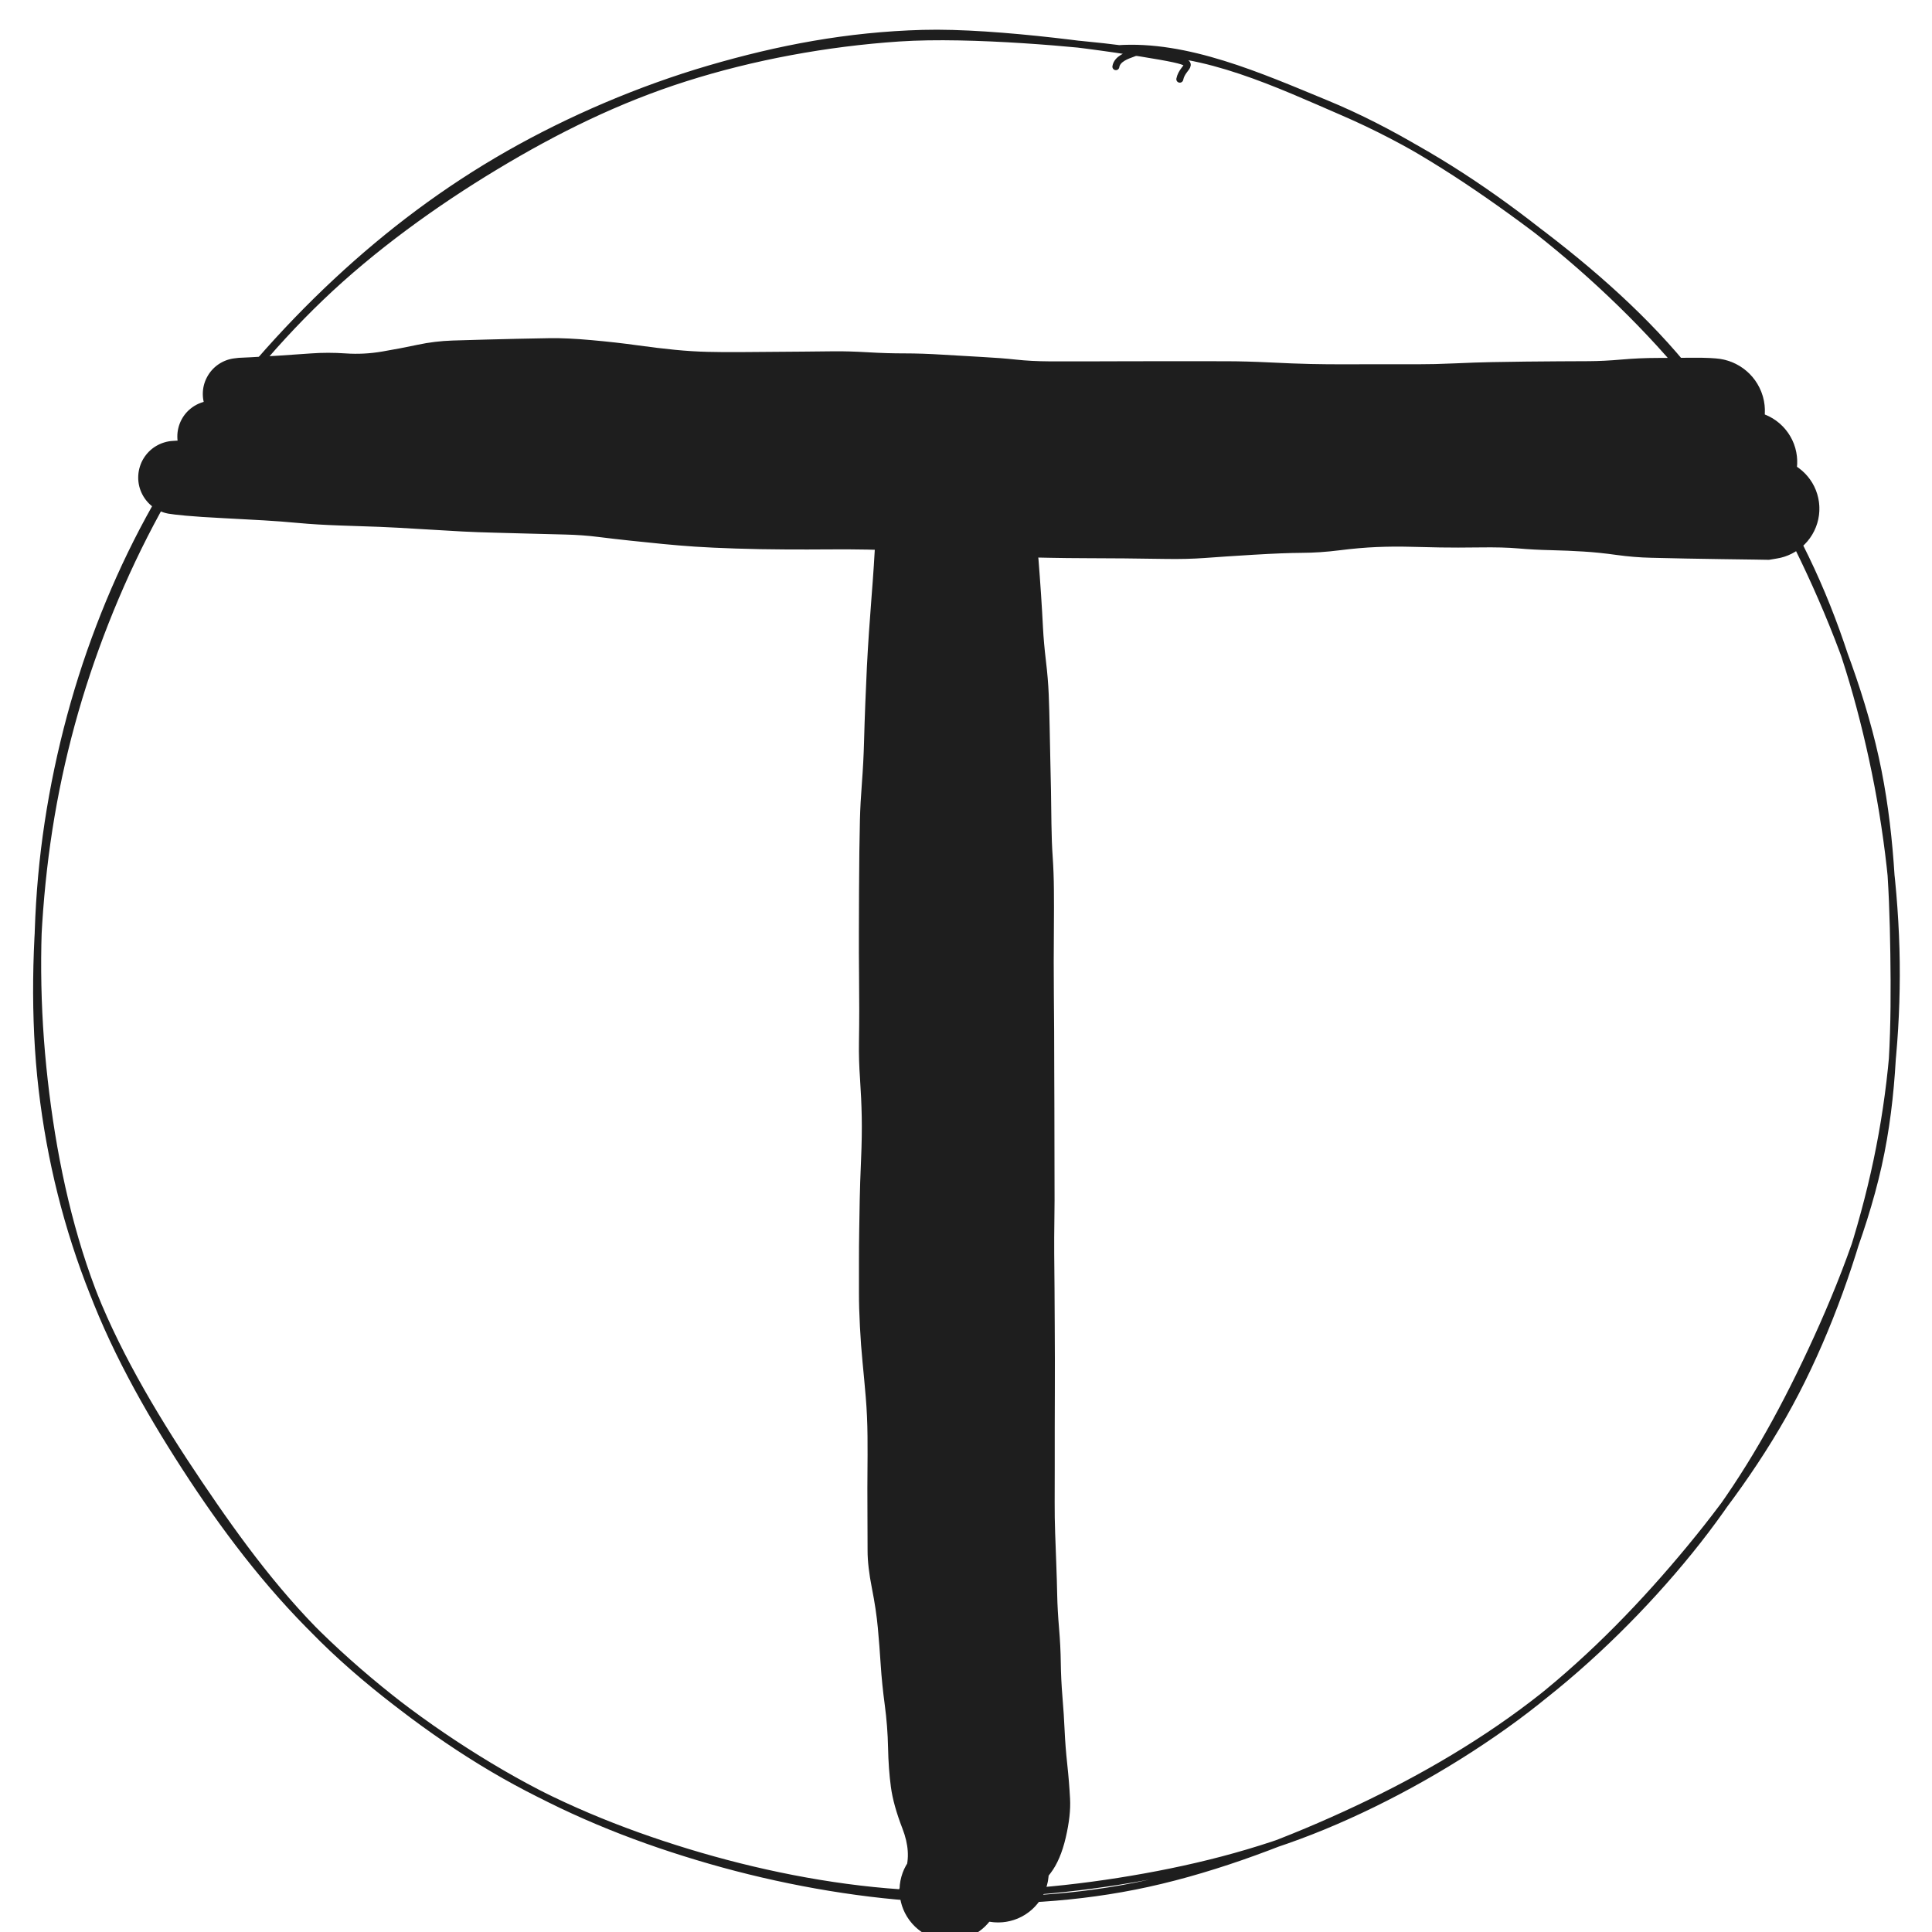
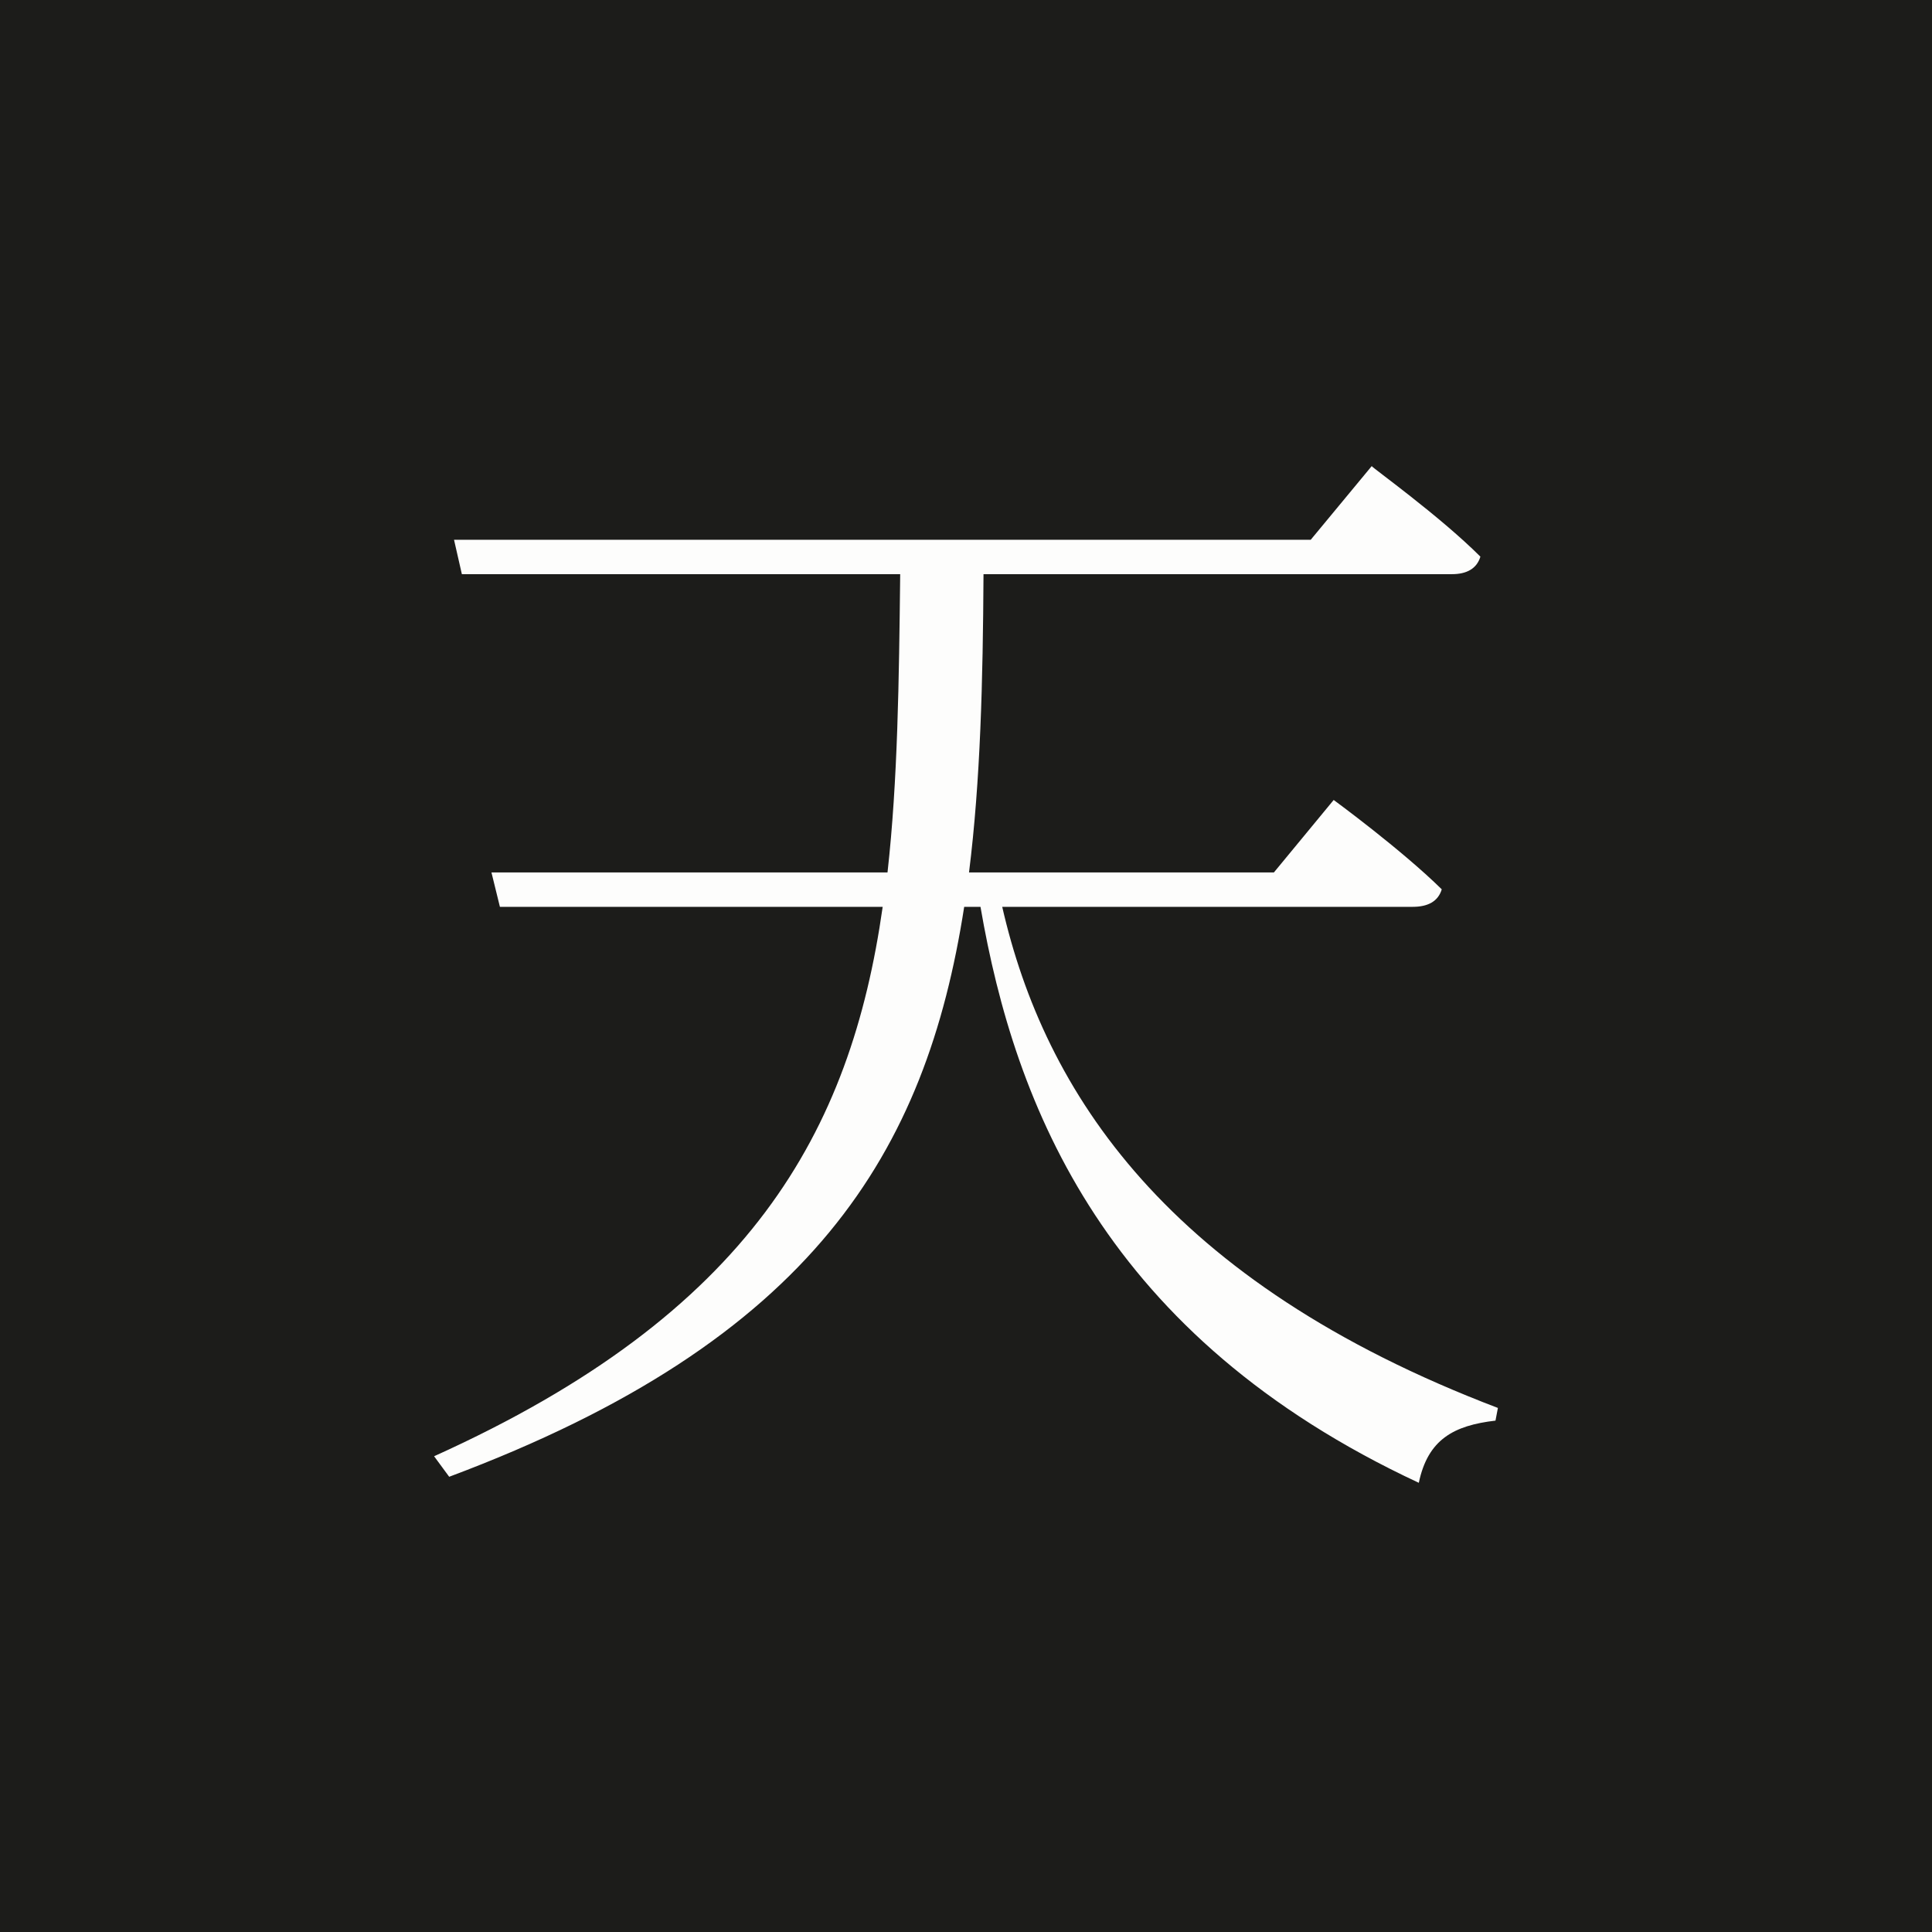
- <svg xmlns="http://www.w3.org/2000/svg" width="1112" height="1112" viewBox="0 0 556 556">
-   <path fill="#fff" d="M0 0h556v556H0z" />
-   <path fill="none" stroke="#1e1e1e" stroke-linecap="round" stroke-width="2" d="M326.56 15.12c20.09-.92 41.22 9.05 60 17.18 18.78 8.12 36.23 19.01 52.69 31.58s32.68 27.73 46.08 43.85c13.39 16.11 25.35 34.4 34.27 52.84s14.91 37.78 19.26 57.81c4.36 20.04 6.94 41.89 6.87 62.41-.06 20.52-2.43 40.72-7.26 60.7s-12.2 40.86-21.71 59.19-21.91 35.19-35.36 50.8c-13.45 15.62-28.59 30.54-45.35 42.89-16.77 12.35-36.22 23.36-55.25 31.2-19.02 7.84-38.65 12.65-58.92 15.85-20.27 3.19-42.03 4.69-62.71 3.3-20.68-1.4-41.79-5.72-61.35-11.68s-38.3-13.63-56.01-24.08c-17.72-10.46-35.54-24.22-50.29-38.66-14.74-14.44-27.13-30.91-38.18-48-11.06-17.1-21.3-35.36-28.13-54.57-6.84-19.21-10.81-40.13-12.88-60.68-2.07-20.54-2.03-42.07.46-62.58 2.5-20.51 7.49-41.32 14.51-60.47 7.01-19.15 16.01-37.27 27.59-54.43 11.59-17.15 26.69-34.31 41.91-48.5s31.52-26.42 49.41-36.63c17.9-10.21 38.09-18.82 57.97-24.63s39.7-9.61 61.33-10.21 56.1 4.41 68.44 6.61 6.43 2.24 5.58 6.58m-18.01-8.77c20.04-1.41 41.13 7.96 60.03 15.75s36.65 18.94 53.35 31.01c16.71 12.06 33.41 25.87 46.86 41.38 13.46 15.52 24.36 33 33.87 51.7s18.31 40.4 23.2 60.52c4.9 20.11 5.9 40.01 6.18 60.17.29 20.17.04 40.62-4.47 60.82-4.51 20.19-13.55 41.87-22.6 60.37-9.05 18.49-18.92 34.82-31.7 50.59s-28.43 31.36-44.98 44.02c-16.55 12.67-35.2 23.23-54.33 31.97-19.12 8.75-40.23 16.52-60.41 20.51-20.19 3.99-40.34 4.66-60.69 3.42-20.35-1.23-41.73-5.16-61.39-10.82s-38.46-12.98-56.57-23.13c-18.1-10.15-36.96-23.56-52.06-37.79-15.1-14.22-27.05-30.52-38.54-47.56-11.48-17.03-22.85-35.74-30.38-54.66-7.53-18.91-12.39-38.46-14.78-58.83s-1.92-42.79.43-63.36 6.93-40.67 13.69-60.06c6.75-19.4 15.85-38.92 26.85-56.32s24.25-33.76 39.17-48.07c14.91-14.3 32.85-27.24 50.34-37.77 17.48-10.54 35.21-19.28 54.57-25.43 19.36-6.16 40.71-10.11 61.58-11.51 20.86-1.41 53.2 1.71 63.6 3.08 10.4 1.38-.48.6-1.21 5.17" />
-   <path fill="#1e1e1e" d="m68.684 102.98 3.39-.16q3.4-.17 7.97-.46 4.57-.3 9.44-.65 4.87-.36 10.04 0t10.45-.54 10.2-1.95q4.91-1.05 10.06-1.22 5.15-.16 9.7-.28 4.55-.11 8.92-.22 4.38-.1 9.38-.18 4.99-.07 12.06.57 7.07.63 13.05 1.47 5.99.83 10.88 1.31 4.9.48 9.5.59 4.59.11 9.22.07 4.63-.03 9.19-.07 4.56-.03 8.99-.07 4.44-.03 8.72-.09 4.28-.05 9.9.28 5.61.33 10.62.32 5.01 0 11.05.38 6.03.38 11.35.66t9.64.75q4.33.47 9.48.5t10.16.01q5.02-.02 10.04-.03l10.58-.02h10.05q4.48.01 10.2.01 5.73.01 12.49.34 6.76.34 11.77.45 5 .11 9.9.09l10.39-.02q5.49 0 10.4.01t10.85-.26 10.59-.36 9.88-.15 9.5-.08l8.55-.04q4.28-.02 9.42-.47 5.13-.45 10.23-.46 5.09-.02 10.48-.06 5.4-.03 7.85.37t4.64 1.57q2.2 1.16 3.9 2.96 1.71 1.81 2.75 4.06 1.05 2.24 1.32 4.71.26 2.47-.27 4.9-.53 2.42-1.81 4.55-1.29 2.13-3.18 3.73-1.89 1.61-4.2 2.53-2.3.92-4.78 1.05-2.48.14-4.88-.53-2.39-.66-4.44-2.06-2.06-1.39-3.56-3.37-1.5-1.97-2.3-4.33-.79-2.35-.79-4.83 0-2.49.8-4.84.79-2.34 2.29-4.32t3.56-3.37 4.45-2.06q2.39-.66 4.87-.53 2.48.14 4.79 1.06 2.3.92 4.2 2.53 1.89 1.6 3.17 3.73t1.81 4.55.26 4.89q-.26 2.47-1.31 4.72-1.04 2.26-2.75 4.06t-3.9 2.96q-2.2 1.16-4.65 1.57-2.45.4-2.44.4l-4.64-.03q-4.64-.03-9.38-1.43-4.75-1.4-10.99.34t-10.52 1.72q-4.28-.01-8.55-.03-4.27-.03-8.71-.07-4.45-.04-9.13 0-4.68.05-9.48.43-4.79.39-10.17.41-5.37.02-9.83.02-4.45.01-9.5-.01t-9.75-.08q-4.69-.06-10.09-.41-5.4-.34-11.3-.3t-11.09.04q-5.19-.01-9.66-.01h-9.85q-5.39-.01-10.57-.01-5.18-.01-9.86-.05-4.69-.03-9.98-.16t-11.58-.84q-6.3-.7-11.2-1.12t-9.27-.45q-4.38-.03-9.37-.17-4.99-.15-9.58-.48-4.59-.34-8.87-.39t-8.72-.09q-4.43-.03-9-.07-4.56-.04-9.25-.09-4.69-.04-10.91-.37-6.23-.32-11.29-.78t-10.53-1.09q-5.47-.64-11.2-1.23-5.72-.58-10.71-.65-5-.08-9.37-.19-4.38-.1-8.91-.21-4.52-.11-9.13-.31-4.6-.19-10.84.45-6.25.63-11.2.77-4.96.14-9.7-.57-4.73-.71-9.6-1.07-4.87-.35-9.44-.65-4.57-.29-7.97-.46-3.39-.16-4.63-.31t-2.41-.6q-1.18-.44-2.21-1.15t-1.86-1.65-1.41-2.05q-.59-1.11-.89-2.33-.3-1.21-.3-2.46t.3-2.47q.3-1.21.89-2.32.58-1.11 1.41-2.05t1.86-1.65 2.21-1.16q1.17-.44 2.41-.59z" />
-   <path fill="#1e1e1e" d="m280.071 122.883.9 2.41q.89 2.39 2.35 6.93 1.47 4.53 2.17 8.74.71 4.2 1.12 8.66t.68 8.87q.28 4.41.51 9.21.24 4.81.43 9.77.19 4.97.33 9.71t.24 9.68l.19 9.39q.1 4.45.56 9.48.46 5.04.95 10.17.49 5.14.54 10.1.05 4.97.44 11.19.38 6.23.42 11.18l.06 10.07q.03 5.11.07 10.35t.06 10.18.05 9.9q.04 4.95.05 9.68.01 4.74.01 9.17-.01 4.43.4 9.98.4 5.56.42 10.04.02 4.49 0 9.29-.01 4.8 0 9.71.01 4.9.04 9.68.02 4.79.05 10.02.02 5.24 0 9.96t-.03 9.23q-.02 4.51.01 8.91.02 4.4.05 8.85t.06 9.29q.03 4.85.04 9.72l.02 9.47q.02 4.61.02 9.4t.02 9.34q.02 4.56.05 9.53.02 4.98.41 9.67t.45 9.2q.05 4.51.06 8.97.01 4.45-.54 8.99-.56 4.54-1.09 9.15-.52 4.61-.12 8.09t.65 5.99q.26 2.51-.31 4.97-.56 2.45-1.88 4.61-1.31 2.15-3.25 3.76-1.94 1.62-4.29 2.54-2.35.91-4.87 1.03-2.52.11-4.94-.58-2.43-.7-4.49-2.13-2.08-1.43-3.59-3.45t-2.3-4.42q-.78-2.4-.76-4.92t.85-4.91q.82-2.38 2.36-4.38 1.55-1.99 3.65-3.39 2.09-1.4 4.52-2.05 2.44-.66 4.96-.5 2.51.16 4.85 1.11 2.33.95 4.24 2.6t3.19 3.82q1.29 2.18 1.81 4.64.52 2.47.23 4.98-.3 2.5-1.38 4.78-1.07 2.28-2.82 4.1t-3.99 2.98-4.73 1.55q-2.5.39-4.98-.04-2.49-.43-4.71-1.63-2.2-1.2-3.92-3.05-1.72-1.84-2.76-4.14l-1.04-2.3-.88-3.6q-.87-3.61-.8-7.96.07-4.34.58-9.65.52-5.3.95-10.26.42-4.95 1.21-9.24.79-4.3-.36-12.12-1.15-7.83-1.13-12.81.03-4.97.05-9.53.02-4.55.02-9.34t.02-9.4l.02-9.47q.01-4.87.04-9.72.03-4.84.06-9.29t.05-8.85q.03-4.4.01-8.91-.01-4.51-.03-9.23t0-9.96q.03-5.23.05-10.02.03-4.78.04-9.68t-.01-9.68q-.02-4.79-.02-9.33t-.39-11.43q-.38-6.89-.39-11.25 0-4.36.02-9.77l.06-10.65q.03-5.23.05-10.39t.07-10.12q.04-4.95.04-9.79t-.05-9.09q-.04-4.25-.38-9.26-.33-5-.11-10.33.23-5.34-.3-9.93-.53-4.58-.86-9.7t-.21-10.53q.12-5.42.22-10.41.1-5 .27-10.13t.34-9.6q.18-4.47.43-9.32.25-4.86.53-9.22.27-4.37.25-9.25t-.14-9.54q-.13-4.67-.64-7.18-.51-2.52-.7-3.7t-.09-2.36q.1-1.2.49-2.33.38-1.13 1.02-2.14.65-1.01 1.51-1.84.87-.83 1.91-1.42t2.19-.92 2.34-.38q1.19-.04 2.36.2 1.17.25 2.25.76 1.08.52 2.01 1.28.92.76 1.64 1.72.71.96 1.18 2.07z" />
-   <path fill="#1e1e1e" d="m61.344 115.213 2.46-.17q2.46-.17 7.83-.22 5.37-.06 9.83.49 4.46.54 10.45.3 5.98-.24 10.66-.05 4.69.2 9.2.05 4.51-.16 9.02-.65t10.67-1.08q6.15-.6 11.74-1.01 5.58-.4 9.88-.8 4.29-.39 10.58-.58 6.29-.18 10.86-.24l9.09-.1q4.54-.05 11.25.22t13.16.68q6.44.41 11.69.81 5.24.4 11.38.81 6.14.4 11.55.88 5.4.48 11.36 1.17 5.96.7 12.43 1.52t10.85 1.24q4.38.41 8.96.73 4.57.33 8.84.48 4.26.15 9.03.22 4.78.07 10.88.49 6.1.43 10.84.51 4.73.09 12.07.11t13.75.12q6.41.11 13.46.24 7.04.14 14.89.3t13.01.12q5.16-.03 10.14-.07 4.97-.04 10.12-.12t10.92-.19q5.78-.12 12.23-.15 6.46-.02 11.12-.03 4.67-.01 10.56-.05 5.89-.05 10.58-.54t10.22-1.34q5.52-.85 10.08-.99 4.56-.15 9.06-.19t6.88.34q2.37.39 4.49 1.52 2.13 1.13 3.78 2.87 1.65 1.75 2.66 3.92 1.01 2.18 1.27 4.57t-.26 4.74q-.51 2.34-1.75 4.4t-3.07 3.62q-1.84 1.56-4.07 2.45t-4.63 1.02-4.72-.52q-2.32-.64-4.31-1.99-1.98-1.35-3.44-3.26-1.45-1.92-2.22-4.19-.77-2.28-.77-4.69 0-2.4.77-4.68t2.22-4.18q1.46-1.91 3.45-3.26t4.3-1.99q2.32-.65 4.72-.52t4.63 1.02q2.24.89 4.07 2.45t3.07 3.62q1.24 2.05 1.75 4.4.52 2.34.26 4.73t-1.27 4.57q-1.01 2.19-2.66 3.93-1.66 1.75-3.78 2.87-2.12 1.13-4.5 1.52l-2.37.38-5.81-.04q-5.81-.04-10.76.11-4.96.16-9.21.66-4.25.49-8.51.8t-10.15.26q-5.89-.04-10.56-.05-4.66-.01-11.12-.03-6.45-.02-12.23-.14-5.77-.12-10.92-.2t-10.12-.12q-4.98-.03-10.14-.07-5.16-.03-13.01.13-7.85.15-14.89.29-7.05.13-13.46.24-6.41.1-13.88.1-7.48-.01-12.55-.05-5.08-.03-12.73-.3-7.66-.26-13.34-.26-5.68-.01-11.46-.4t-10.51-.82q-4.72-.44-11.12-1.14-6.39-.71-11.63-1.43t-9.6-1.05q-4.36-.34-9.06-1.06t-10.91-1.13q-6.22-.41-11.84-.82-5.62-.4-11.77-.77t-11.01-.4-9.45-.08q-4.6-.05-9.74-.09t-9.87.03-9.69.45q-4.97.38-10.22.63-5.25.26-9.87.52t-9.89.48q-5.27.23-10.14.01-4.88-.21-9.26-.78-4.38-.58-8.79-.78-4.41-.19-10.7-1.37-6.3-1.18-11.33-1.98-5.03-.81-7.49-.98t-3.7-.32-2.41-.6q-1.17-.44-2.21-1.15-1.03-.72-1.86-1.65-.83-.94-1.41-2.05t-.88-2.33q-.3-1.21-.3-2.46t.3-2.46q.3-1.22.88-2.33t1.41-2.05q.83-.93 1.87-1.65 1.03-.71 2.2-1.15 1.17-.45 2.41-.6z" />
-   <path fill="#1e1e1e" d="m293.927 139.704.88 3.12q.88 3.13 2.27 8.2 1.38 5.06 1.78 9.93.39 4.87.74 10.17.35 5.29.56 9.54.22 4.26.84 9.49.63 5.24.81 9.73.18 4.5.27 9.53.08 5.03.19 9.33.11 4.31.19 8.75.07 4.44.13 9.63.06 5.2.37 9.6.3 4.41.34 9.32.05 4.92 0 10.48-.04 5.55-.05 10.2 0 4.64.04 9.59.05 4.96.08 10.42.02 5.47.03 11.39.01 5.93.04 10.85.04 4.92.02 11.11-.02 6.18.02 10.64.04 4.45-.04 10.06-.08 5.6-.05 9.92.04 4.31.09 10.18t.06 10.65l.04 9.6q.02 4.81-.01 9.49-.03 4.69-.03 10.17.01 5.48 0 11.27 0 5.79-.02 10.2-.02 4.4.14 8.95.16 4.54.33 9 .17 4.45.26 8.82t.53 9.52.5 9.91q.06 4.75.48 9.89.43 5.13.63 9.74.21 4.61.76 9.7.55 5.1.8 9.85.26 4.76-1.25 11.22-1.51 6.45-4.33 10.15-2.81 3.69-1.59 1.97 1.23-1.71.75.63t-1.69 4.4q-1.2 2.07-3 3.64t-4.01 2.49q-2.21.91-4.6 1.07-2.38.16-4.68-.44-2.31-.61-4.31-1.93-2-1.31-3.47-3.19-1.47-1.89-2.26-4.14-.8-2.26-.83-4.65t.7-4.66q.73-2.28 2.15-4.2t3.38-3.29 4.26-2.04q2.28-.67 4.67-.57t4.62.95q2.23.86 4.07 2.38 1.85 1.52 3.11 3.55t1.8 4.36q.55 2.33.32 4.71t-1.2 4.56-2.59 3.94-3.72 2.91q-2.1 1.14-4.45 1.56t-4.72.06q-2.35-.35-4.48-1.44t-3.79-2.81q-1.67-1.71-2.7-3.86-1.03-2.16-1.32-4.53-.29-2.38-.29-2.37l3.12-6.31q3.12-6.32 3.44-11.1t-.27-10.18q-.58-5.39-1.55-13.17-.96-7.77-1.24-13.29-.27-5.53-.23-10.4t-.31-10.22q-.34-5.35-.46-10.24t-.43-10.69q-.3-5.81-.32-10.21-.02-4.41-.03-10.2v-11.27q.01-5.48-.02-10.17-.04-4.68-.02-9.49l.04-9.6q.02-4.78.07-10.65t.08-10.18q.04-4.32-.04-9.92-.08-5.61-.04-10.06.04-4.46.02-10.64-.02-6.19.01-11.11t.04-10.85q.01-5.92.04-11.39.03-5.46.07-10.41.05-4.95.04-9.58t-.08-10.11q-.06-5.48-.14-9.89-.08-4.4-.44-9.4-.37-5-.31-10.21.06-5.2.14-9.64t.18-8.75q.11-4.3.17-8.65.07-4.35.23-8.7.16-4.34-.06-8.87-.21-4.53.02-9.34.22-4.81.55-9.98t.63-9.5q.3-4.32 0-8.75t-.82-7.63q-.53-3.2-.65-4.43-.12-1.21.05-2.43.18-1.21.64-2.35t1.18-2.13q.73-1 1.66-1.79.94-.79 2.04-1.34 1.1-.54 2.3-.81t2.42-.24q1.23.03 2.41.35 1.19.32 2.26.92 1.08.59 1.98 1.43t1.57 1.86q.67 1.03 1.08 2.19t.41 1.15" />
-   <path fill="#1e1e1e" d="m50.974 126.809 3.88.11q3.87.11 10.23.04 6.35-.07 10.98-.29t11.3-.23q6.66-.01 12.09.05 5.43.05 9.93-.07 4.49-.12 8.85.28 4.35.39 10.48.54 6.14.15 12.38.02 6.24-.12 11.35-.26 5.11-.15 10.16-.27 5.06-.11 9.67.13t10.89.92q6.29.69 11.82 1.12 5.54.43 10.17.44t10.04.3 11.63.54 12.11.82q5.88.56 12.1 1.37 6.22.8 10.78 1.3 4.57.5 10.36.64t11.22 0q5.42-.14 10.06-.23t8.95-.18 10.27-.11q5.96-.01 11.01-.06 5.06-.04 9.61.26t11.44-.45 15.17-.76q8.27-.01 12.63-.26 4.35-.24 10.34-.54t11.58-.67 10.44-.61q4.85-.25 9.54-.33 4.69-.09 11.41 0 6.73.09 11.69.38 4.97.28 9.48.28 4.5.01 10.78.22 6.27.22 11.42.59t10.23.3 10.5-.16q5.41-.09 10.19-.16 4.78-.08 6.86-.1t4.43.36q2.35.39 4.45 1.5 2.1 1.12 3.74 2.84 1.63 1.72 2.63 3.88t1.26 4.53q.26 2.36-.25 4.69-.52 2.32-1.74 4.36-1.23 2.04-3.04 3.58-1.82 1.54-4.03 2.42t-4.59 1.01q-2.37.13-4.67-.51-2.29-.63-4.26-1.97t-3.41-3.23q-1.44-1.9-2.2-4.15-.76-2.26-.76-4.64t.76-4.63q.76-2.26 2.2-4.15t3.41-3.22q1.97-1.34 4.27-1.97 2.29-.64 4.67-.51 2.37.13 4.58 1.01 2.22.88 4.03 2.42 1.81 1.55 3.04 3.57 1.23 2.04 1.74 4.37.51 2.32.25 4.69t-1.26 4.52q-1 2.16-2.64 3.89-1.63 1.73-3.74 2.84-2.1 1.12-4.45 1.5-2.35.39-2.34.39l-4.14-.07q-4.15-.07-9.5-.13-5.34-.07-10.31-.17-4.96-.1-9.91-.22-4.94-.11-9.97-.81-5.03-.71-9.49-.98-4.45-.28-9.42-.4-4.97-.11-9.37-.5t-11.12-.29q-6.72.09-11.36.01-4.63-.09-8.94-.2-4.31-.12-9.3.08-5 .21-10.69.93-5.7.72-10.92.74-5.22.03-13.91.55-8.68.53-13.88.92t-11.66.28q-6.45-.11-11.5-.15-5.05-.05-11.01-.06-5.96-.02-10.28-.11t-8.98-.18q-4.66-.1-10.37-.35-5.7-.25-12.38-.63t-11-.74-10.18-.47q-5.85-.11-11.29-.05-5.43.05-12.53.01-7.1-.03-13.99-.26t-11.6-.54q-4.7-.32-9.2-.76t-9.3-.95-9.35-1.08q-4.56-.58-9.62-.7-5.06-.11-10.19-.26-5.14-.16-10.04-.27-4.9-.12-9.23-.34t-11.85-.69-12.09-.65q-4.57-.17-11.3-.39-6.73-.23-12.01-.72-5.27-.49-9.98-.76-4.7-.27-11.6-.63-6.91-.35-10.77-.71-3.85-.36-5.11-.59t-2.43-.76-2.18-1.32-1.8-1.8-1.32-2.18-.76-2.43-.15-2.53q.08-1.29.46-2.51.38-1.23 1.04-2.32.67-1.1 1.57-2.01.91-.91 2.01-1.57t2.32-1.04q1.23-.39 2.51-.46z" />
-   <path fill="#1e1e1e" d="m272.626 151.7.18 3.28q.17 3.28.47 7.74.29 4.46.68 9.35.39 4.88.73 9.97t.59 9.93q.24 4.83.45 10.36.22 5.53.37 11.21.15 5.69-.09 12.04-.23 6.35-.22 10.67.01 4.31.06 9.15.04 4.83.06 11.08.01 6.24.04 11.99.02 5.75-.04 11.49t-.06 10.41q0 4.68.08 9.64.08 4.97.36 10.04.28 5.06.3 10.85.02 5.78-.23 10.94-.25 5.15-.38 9.78-.13 4.62-.1 8.98t.04 10.69q.01 6.34.01 10.69 0 4.36.49 10.72.49 6.37.91 11.73.43 5.35.64 10.86.2 5.51.29 10.81.09 5.29.13 10.3t0 10.2q-.05 5.19-.05 9.59 0 4.41 1.24 10.39 1.23 5.98 1.77 11.79t1.14 11.41q.59 5.59 1.25 11.69.65 6.1.7 11.73t1.14 11.14q1.1 5.52 1.78 10.58.68 5.05.69 9.66l.03 7q.02 2.39-.37 4.74-.38 2.35-1.5 4.45-1.11 2.1-2.84 3.74t-3.89 2.64-4.52 1.25q-2.37.26-4.69-.25-2.33-.51-4.37-1.74t-3.57-3.04q-1.54-1.81-2.42-4.02-.88-2.22-1.01-4.59-.13-2.38.51-4.67.63-2.29 1.97-4.26 1.32-1.97 3.22-3.41 1.89-1.45 4.15-2.21 2.25-.76 4.63-.76t4.64.76 4.15 2.2q1.89 1.45 3.23 3.42 1.34 1.96 1.97 4.26.64 2.29.51 4.67-.13 2.37-1.01 4.59-.88 2.21-2.42 4.02t-3.58 3.04-4.37 1.74q-2.32.51-4.69.25-2.36-.25-4.52-1.25t-3.89-2.64q-1.72-1.64-2.83-3.74-1.12-2.1-1.5-4.45l-.39-2.35 1.84-5.45q1.84-5.45-.8-12.27t-3.33-11.99-.82-11.36q-.13-6.18-.94-12.21-.81-6.04-1.17-11.55-.35-5.51-.83-10.68-.47-5.17-1.71-11.43-1.24-6.27-1.24-10.75 0-4.49-.04-11.62t.01-11.38.01-9.99q-.05-5.74-.5-11.15-.46-5.41-.93-10.16-.47-4.74-.75-10.19-.29-5.45-.28-9.81v-8.88q0-4.53.07-8.95t.15-8.89.38-11.43q.3-6.95.2-12.37-.11-5.41-.49-10.94-.39-5.53-.31-10.5t.08-9.65q0-4.67-.06-10.41t-.04-11.49q.03-5.75.04-12.01.02-6.25.09-11.2t.17-9.44q.11-4.48.57-10.53.46-6.06.61-11.75.15-5.68.37-11.21.21-5.53.45-10.36.25-4.84.59-9.93t.73-9.97q.39-4.89.68-9.35.3-4.46.47-7.74.18-3.28.32-4.5.15-1.23.59-2.39.44-1.15 1.14-2.17.71-1.02 1.63-1.84.93-.82 2.02-1.39 1.1-.58 2.3-.87 1.2-.3 2.43-.3t2.43.3q1.2.29 2.3.87 1.09.57 2.02 1.39.92.82 1.63 1.84.7 1.02 1.14 2.17.44 1.16.59 2.39z" />
+ <svg xmlns="http://www.w3.org/2000/svg" viewBox="0 0 32 32" width="32" height="32">
+   <rect width="32" height="32" fill="#1c1c1a" />
+   <path fill="#fdfdfc" d="M22.09 13.25 21.1 14.45H16.05C16.24 12.93 16.28 11.28 16.29 9.51H24.05C24.29 9.51 24.46 9.42 24.52 9.22C23.84 8.54 22.72 7.74 22.72 7.72L21.71 8.94H7.52L7.65 9.51H14.91C14.89 11.28 14.87 12.93 14.7 14.45H8.14L8.28 15.02H14.62C14.09 18.74 12.44 21.75 7.19 24.12L7.44 24.46C13.48 22.2 15.34 19.07 15.97 15.02H16.24C16.81 18.33 18.31 22.14 23.5 24.56C23.65 23.84 24.08 23.61 24.77 23.53L24.81 23.32C19.32 21.23 17.3 18.08 16.6 15.02H23.4C23.65 15.02 23.82 14.93 23.88 14.73C23.21 14.07 22.09 13.25 22.09 13.25Z" />
</svg>
